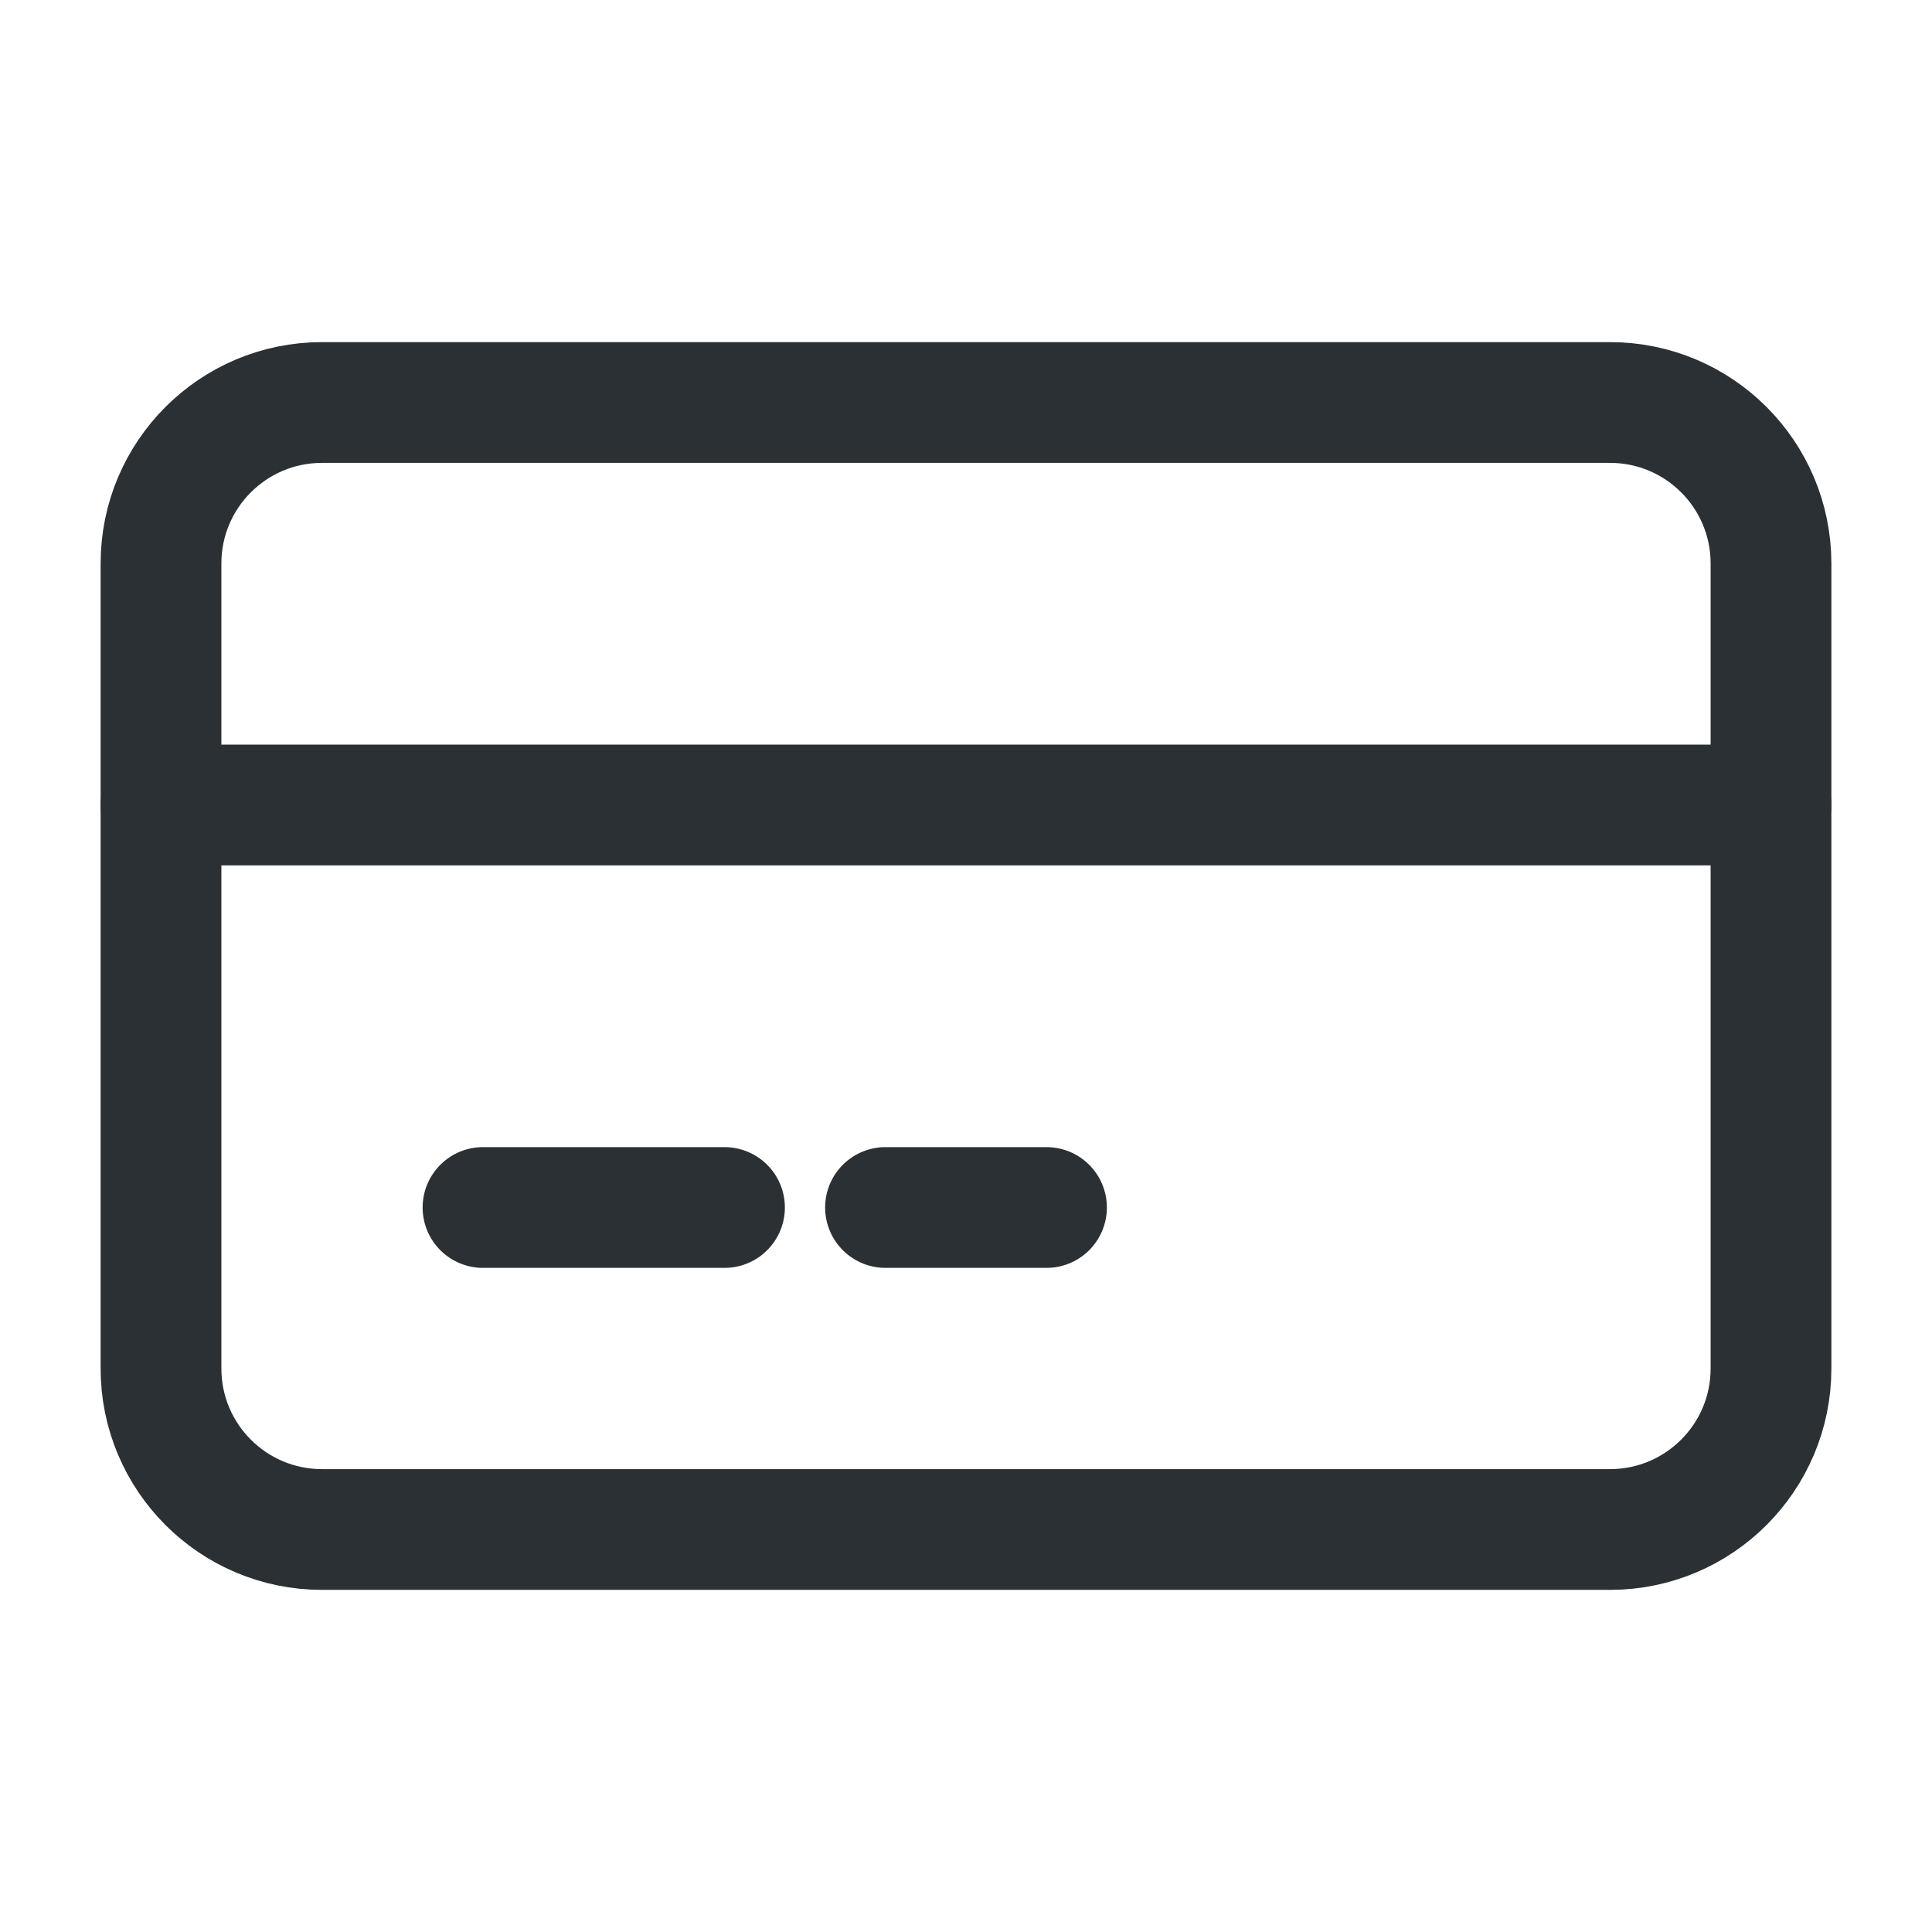
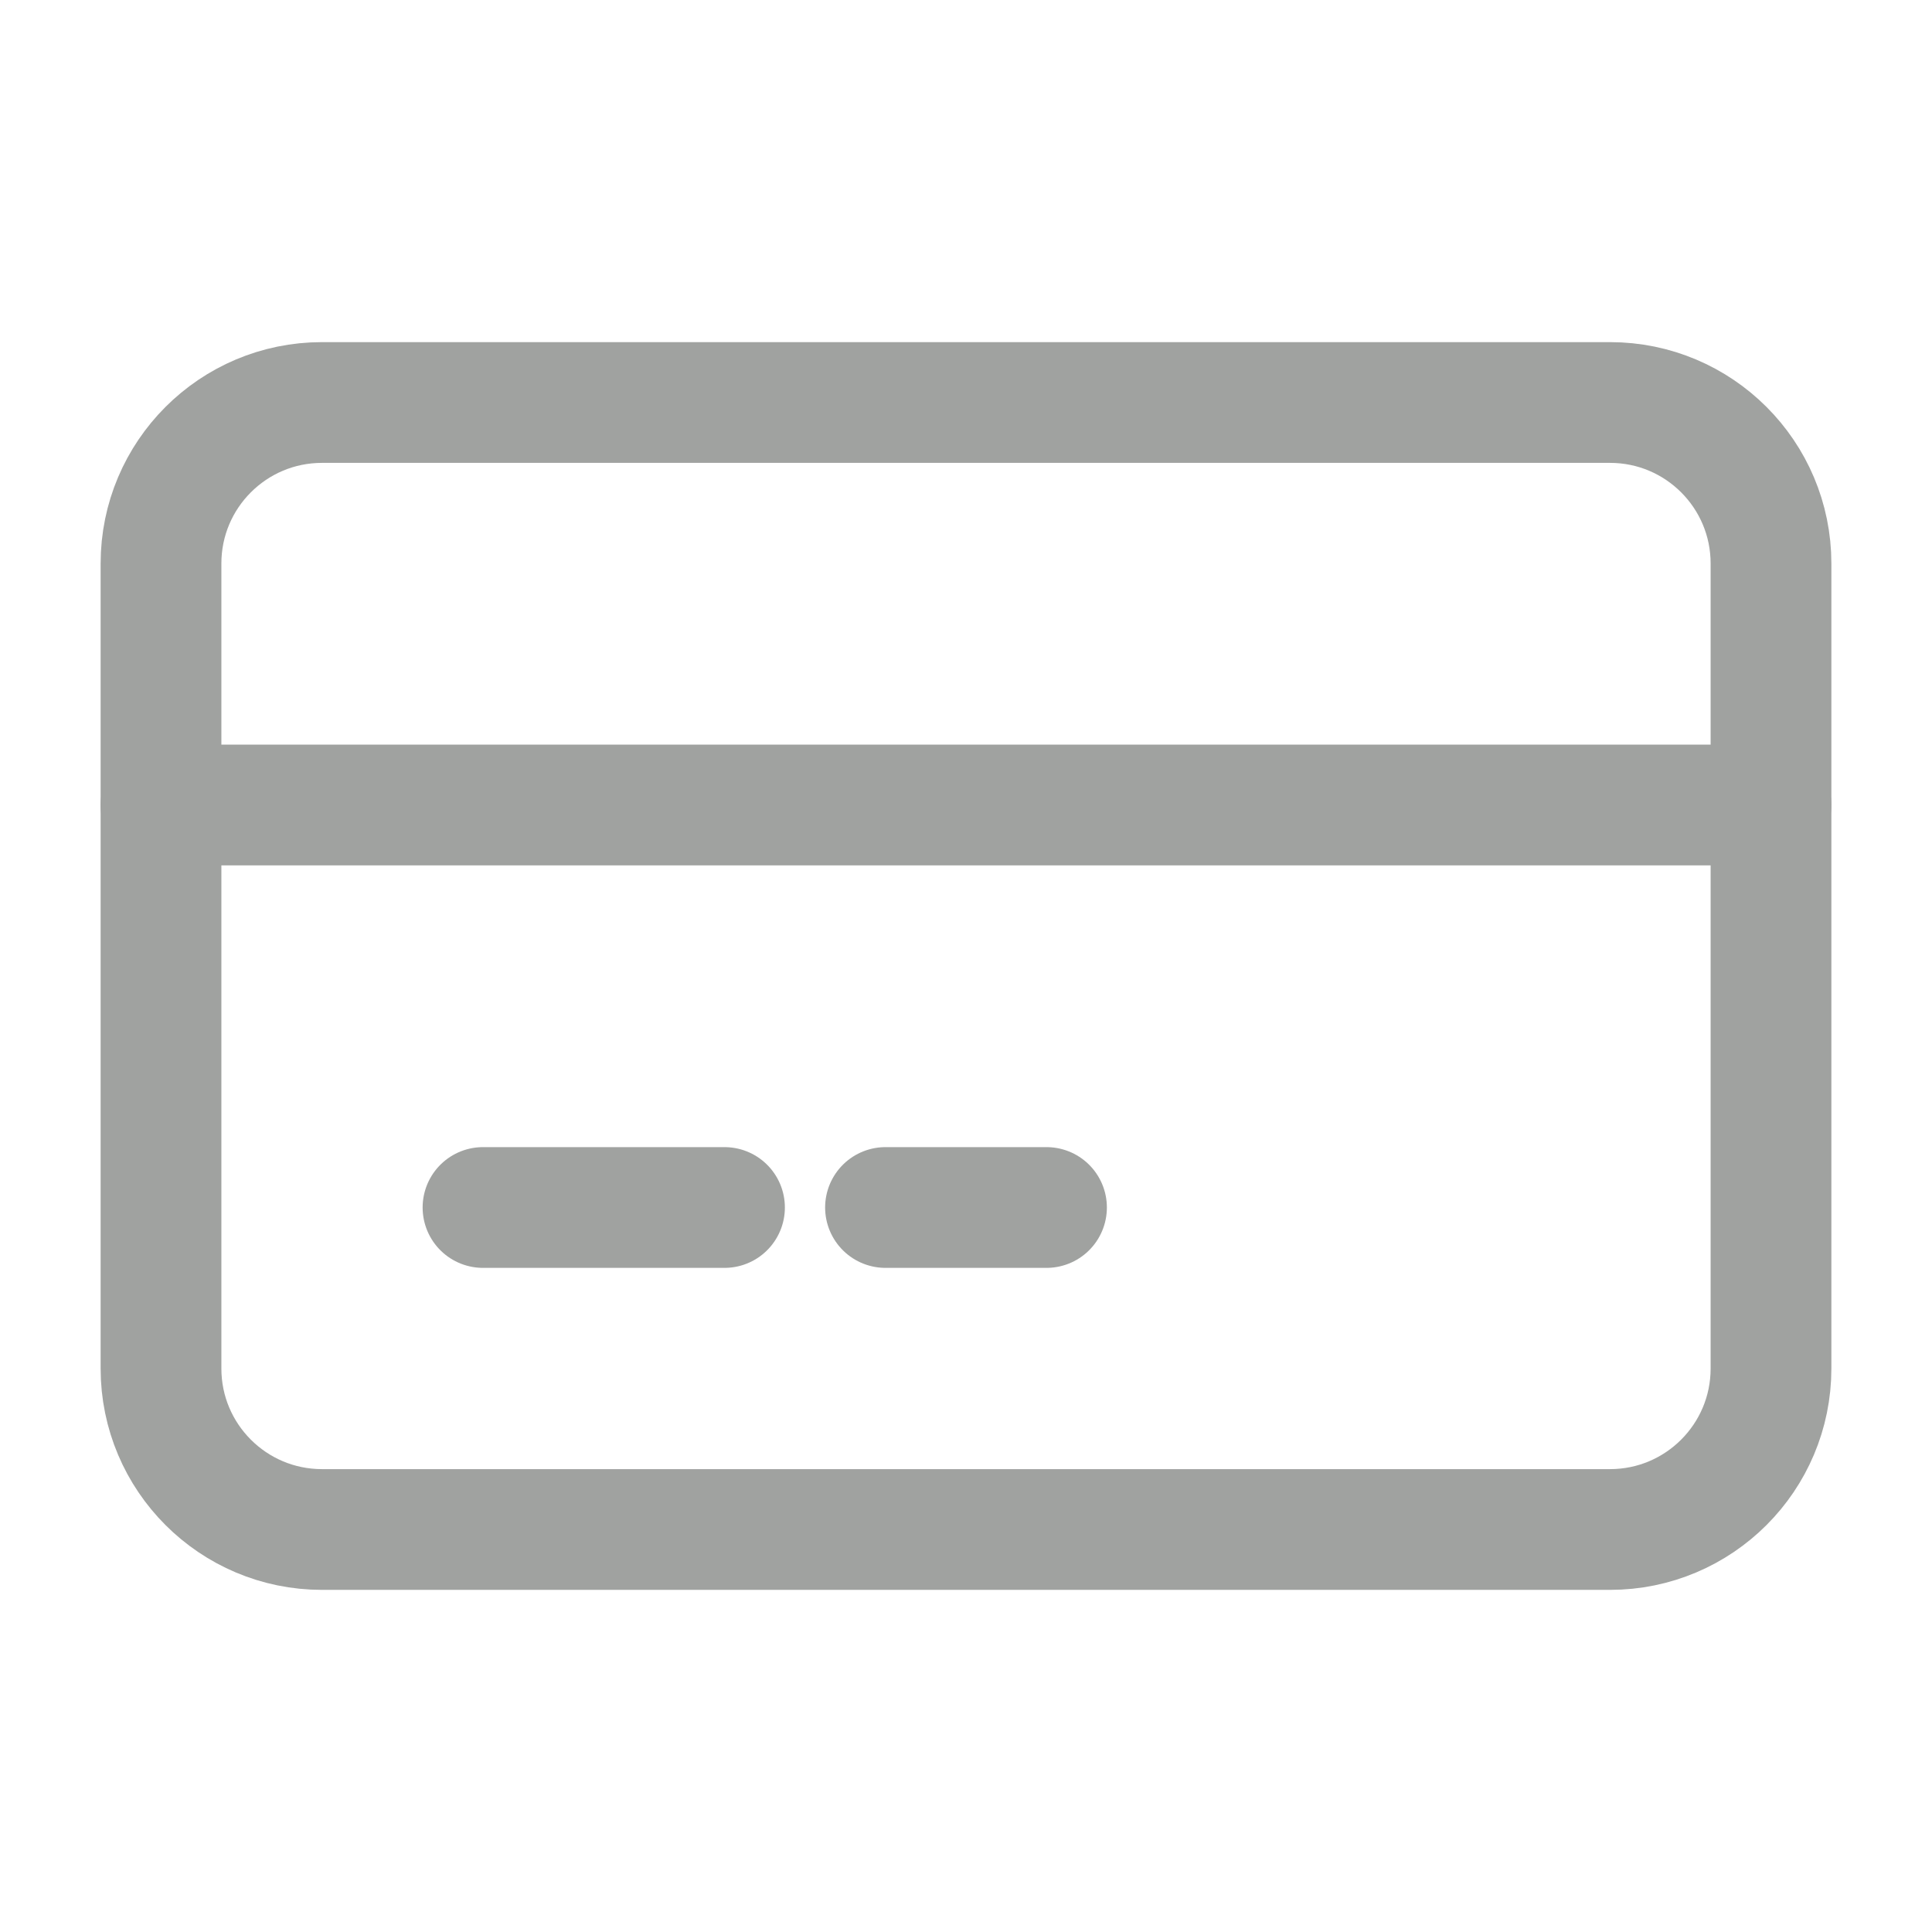
- <svg xmlns="http://www.w3.org/2000/svg" viewBox="0 0 24 24" fill="none" stroke="#2A3033" stroke-width="1.5" stroke-linecap="round" stroke-linejoin="round">
+ <svg xmlns="http://www.w3.org/2000/svg" viewBox="0 0 24 24" fill="none" stroke="#A0A2A0" stroke-width="1.5" stroke-linecap="round" stroke-linejoin="round">
  <rect x="2" y="5" width="20" height="14" rx="2" />
  <line x1="2" y1="10" x2="22" y2="10" />
  <line x1="6" y1="15" x2="9" y2="15" />
  <line x1="11" y1="15" x2="13" y2="15" />
</svg>
